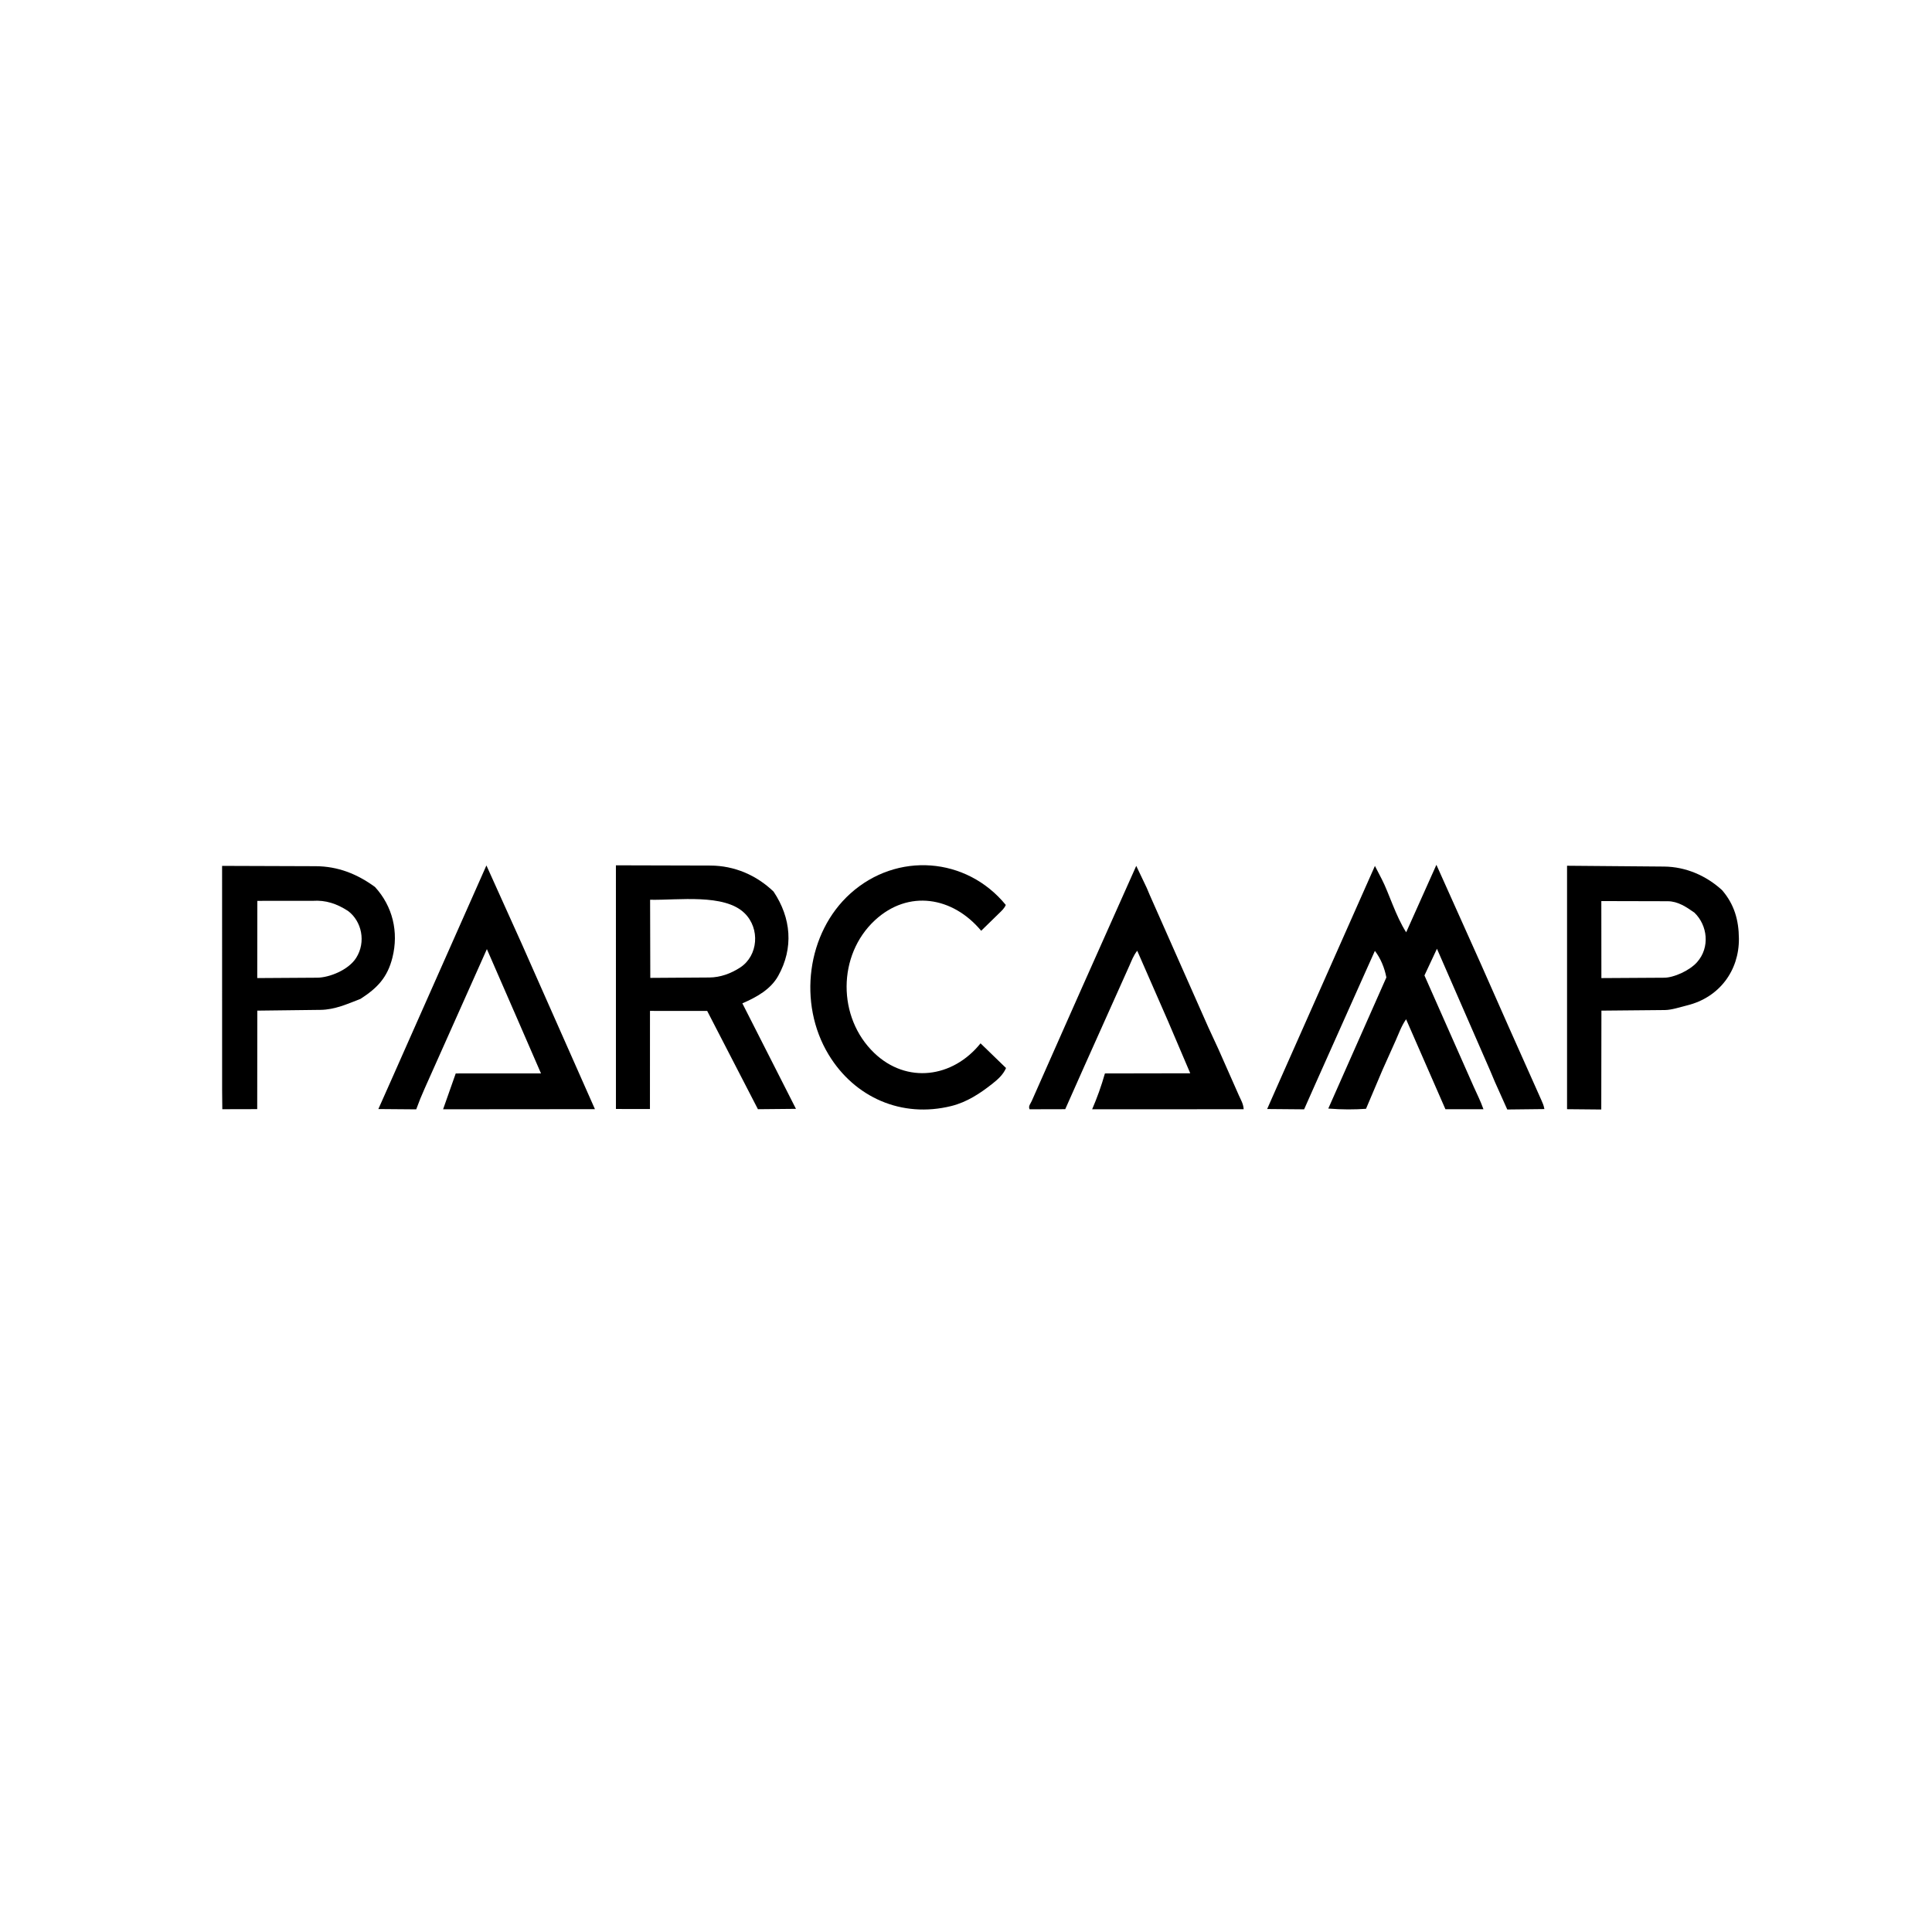
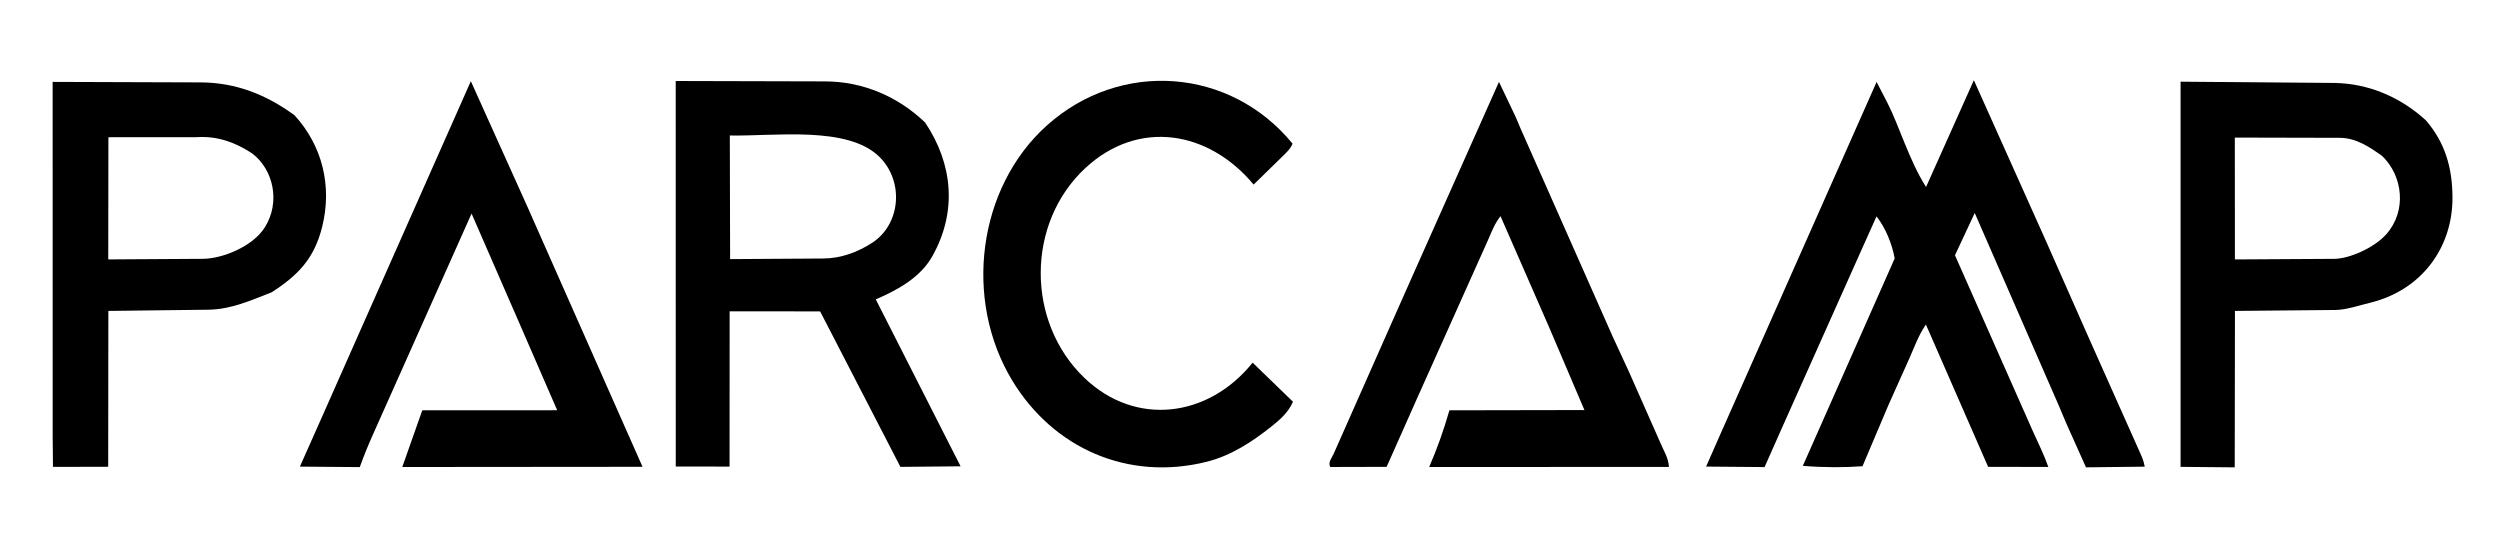
- <svg xmlns="http://www.w3.org/2000/svg" id="Layer_1" data-name="Layer 1" width="18.53in" height="18.53in" viewBox="0 0 1334 1334">
+ <svg xmlns="http://www.w3.org/2000/svg" id="Layer_1" data-name="Layer 1" viewBox="130.38 562.13 1091.03 240.86">
  <path d="M963.52,718.81l-8.95,19.97-11.37,26.82c-8.11.56-16.34.61-26.05-.16l40.1-90.54c-1.22-6.58-4.02-13.32-7.93-18.34l-7.16,15.96-34.19,76.52-7.51,16.93-25.52-.22,6.53-14.81,67.88-153.05,4.74,9.17c5.01,9.7,9.52,25.25,16.84,36.67l6.53-14.57,14.34-32.03,30.88,68.87,19.05,43.07,22.48,50.39c1.04,2.34,1.64,3.59,2.16,6.33l-25.64.29-8.55-19.07-3.27-7.77-36.73-84.15-8.63,18.43,33.93,76.65c2.43,5.49,4.76,9.92,6.81,15.73l-26.26-.02-27.16-62.12c-3.3,4.78-4.97,9.75-7.34,15.04Z" />
  <path d="M549.59,765.63l-26.26.25-35.04-67.86-39.49-.02-.03,67.75-23.48-.02-.02-168.25,65.19.17c16.74.04,32,6.75,43.66,17.96,12.2,18.22,13.96,38.97,3.22,58.21-5.15,9.22-14.71,14.64-24.76,18.96l37.01,72.85ZM514.09,630.52c-13.93-13.63-45.8-8.86-65.21-9.26l.13,53.95,40.74-.27c7.55-.05,14.93-2.7,21.4-6.95,12.36-8.14,13.83-26.81,2.94-37.48Z" />
  <path d="M270.97,661.16c-3.45,13.79-10.42,21.05-22.06,28.54-9.04,3.5-17.66,7.47-27.63,7.59l-43.61.53-.07,68.01-24.1.06-.13-13.08-.02-154.94,64.57.22c15.42.05,28.71,5.37,40.99,14.34,12.2,13.32,16.49,31.02,12.06,48.73ZM245.91,661.42c6.99-11.03,3.84-25.36-5.6-32.42-7.69-5-15.39-7.61-24.36-7l-38.26.02-.07,53.32,41.37-.26c8.34-.05,21.6-5.28,26.91-13.66Z" />
  <path d="M354.73,697.89l-18.55-42.56-42.9,96.11c-2.23,5-3.94,9.15-5.89,14.54l-26.14-.21,9.96-22.38,10.29-23.24,44.17-99.6,10.19-22.99,24.93,55.32,5.32,12.05,44.68,100.92-104.85.09,8.73-24.75,58.87-.03-18.8-43.27Z" />
  <path d="M821.84,741.08l-15.4-36.12-21.22-48.5c-2.74,3.53-3.82,6.79-5.49,10.51l-30.9,68.96-13.31,29.94-24.61.06c-1.05-2.15.62-3.79,1.45-5.65l23.33-52.69,11.14-25.11,37.72-84.61,7.27,15.25,2.03,4.82,40.44,91.33,7.07,15.29,14.07,31.82c1.41,3.2,3.08,5.77,3.3,9.52l-104.63.04c3.44-8.02,6.24-15.73,8.82-24.75l58.92-.11Z" />
  <path d="M1164.92,694.19c-4.88,1.2-10.59,3.17-15.34,3.22l-43.84.41-.1,68.27-23.63-.22v-168.09s66.94.56,66.94.56c15.35.13,29.38,6.48,40.08,16.27,8.49,9.83,11.53,20.73,11.64,33.43.2,22.16-13.54,40.69-35.73,46.15ZM1171.79,664.35c9.09-10.24,7.22-25.47-1.82-34.17-5.57-3.92-11.38-7.88-18.45-7.9l-45.84-.11.04,53.18,43.41-.26c6.5-.04,17.38-4.79,22.66-10.74Z" />
  <path d="M694.65,737.46c-2.01,4.57-5.47,7.69-9.41,10.81-8.48,6.71-17.61,12.73-28.32,15.4-34.25,8.53-66.86-5.87-84.78-35.47-21.41-35.36-15.09-84.23,15.12-111.33,32.06-28.76,80.01-25.28,107.2,7.95-.84,2.24-2.77,3.99-4.73,5.9l-12.25,11.96c-19.62-23.56-50.25-28.68-73.38-7.26-25.89,23.97-26.06,67.15-.43,91.67,22.39,21.42,54.19,17.22,73.37-6.69l17.61,17.05Z" />
</svg>
